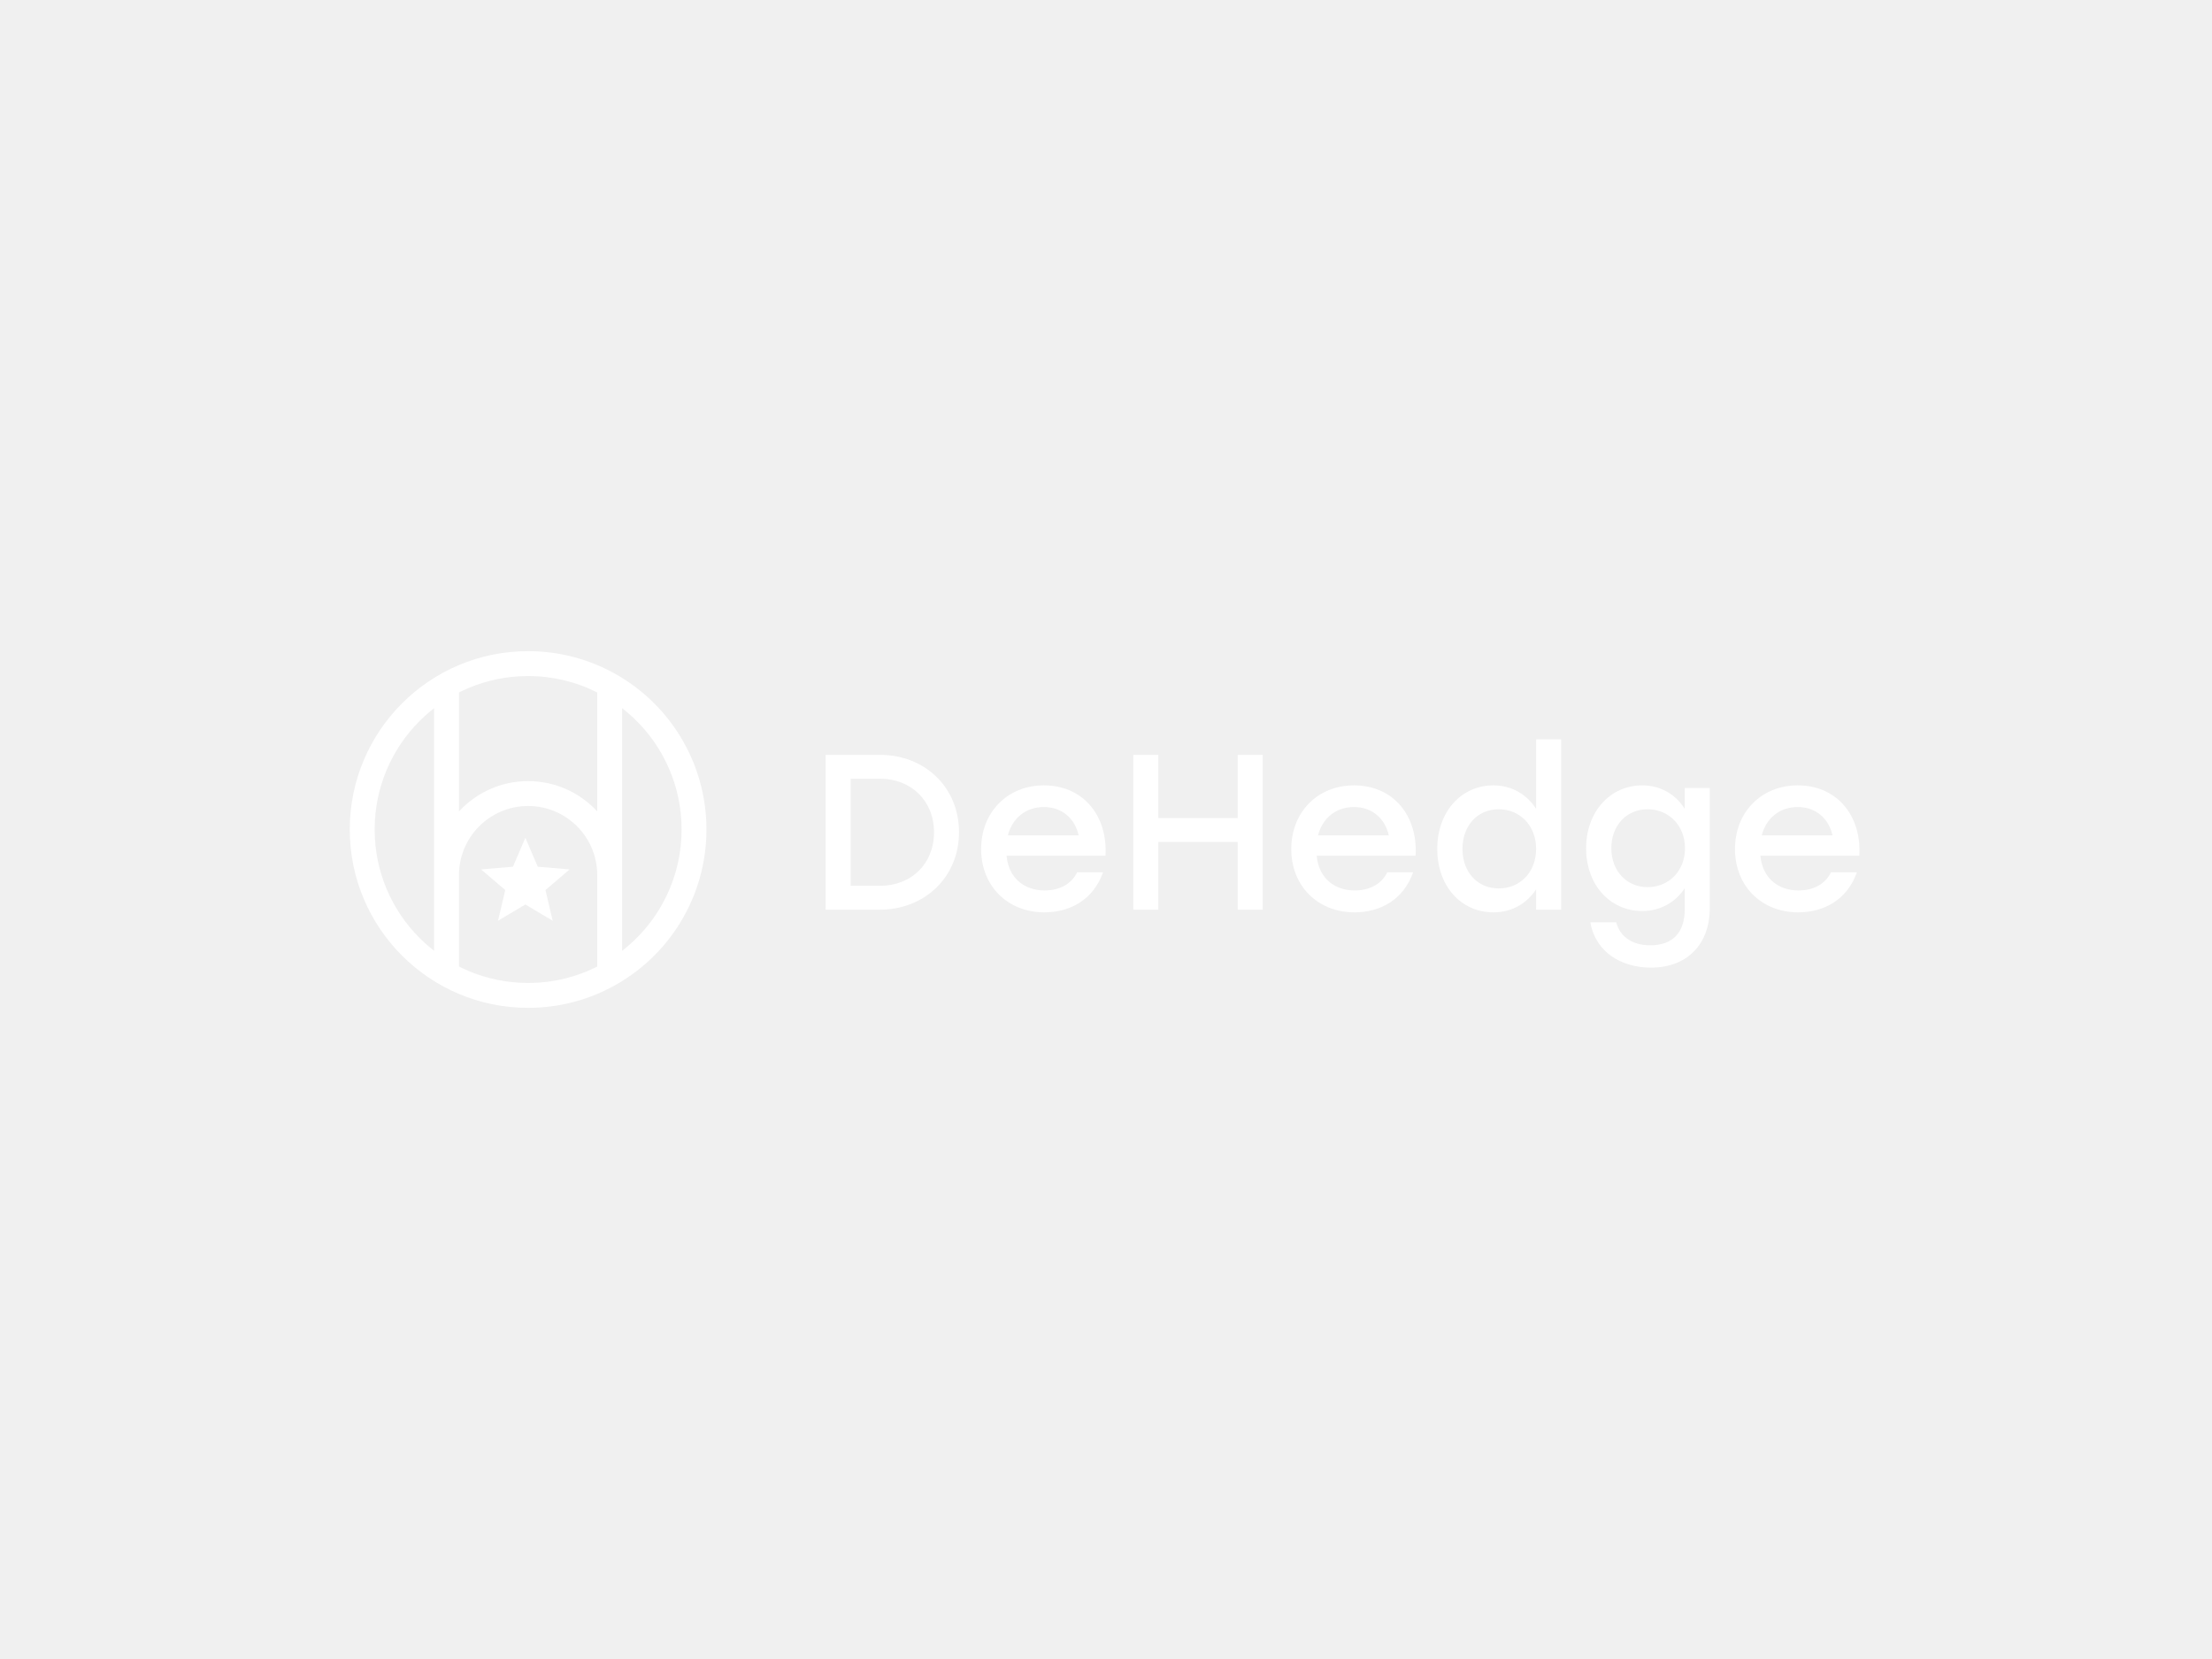
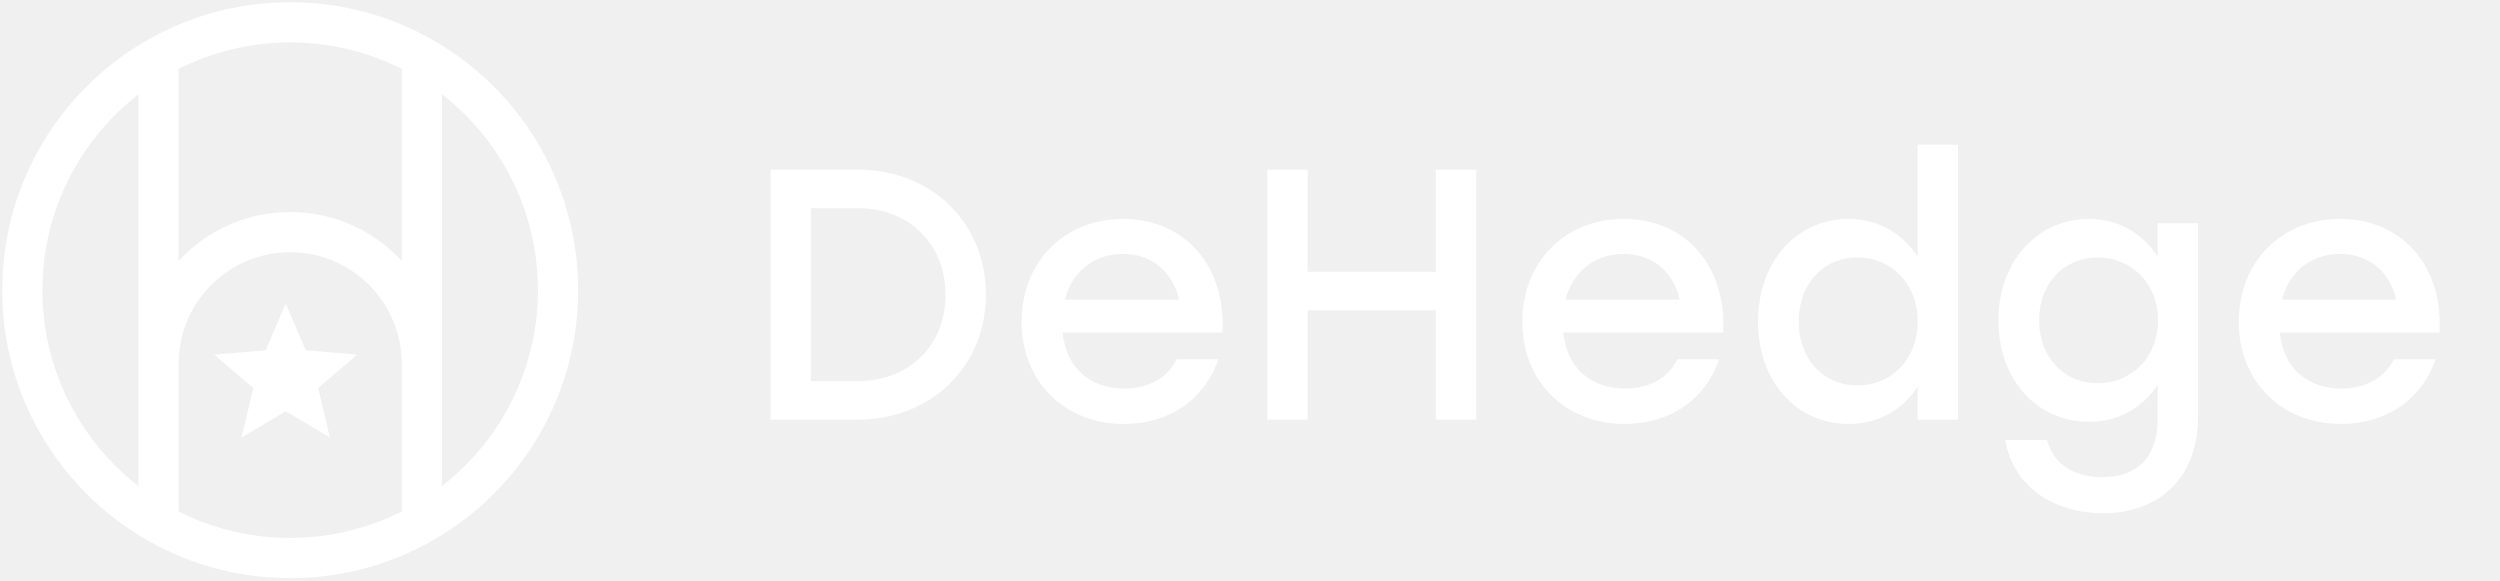
- <svg xmlns="http://www.w3.org/2000/svg" width="800px" height="600px" viewBox="0 0 800 600" version="1.1" style="background: #1F3A93;">
+ <svg xmlns="http://www.w3.org/2000/svg" width="280px" height="65px" viewBox="0 0 280 65" version="1.1">
  <defs />
  <g id="Page-2" stroke="none" stroke-width="1" fill="none" fill-rule="evenodd">
    <g id="logo-white-h" fill="#FFFFFF">
-       <g transform="translate(126, 235)">
-         <path d="M192.2,38 C208.52,38 220.84,49.76 220.84,66 C220.84,82.16 208.44,94 192.2,94 L172.6,94 L172.6,38 L192.2,38 Z M192.28,85.36 C203.56,85.36 211.8,77.44 211.8,66 C211.8,54.64 203.56,46.64 192.28,46.64 L181.64,46.64 L181.64,85.36 L192.28,85.36 Z M251.56,49.04 C265.72,49.04 274.68,60 273.8,74.48 L238.04,74.48 C238.76,82.56 244.44,87.04 251.8,87.04 C257.08,87.04 261.48,84.8 263.56,80.48 L272.92,80.48 C269.48,90.32 261.08,94.96 251.72,94.96 C238.36,94.96 228.84,85.36 228.84,72.08 C228.84,58.8 238.28,49.04 251.56,49.04 Z M251.56,56.88 C244.68,56.88 240.04,61.2 238.52,67.12 L264.12,67.12 C262.76,61.12 258.2,56.88 251.56,56.88 Z M321.64,38 L321.64,60.88 L292.92,60.88 L292.92,38 L283.88,38 L283.88,94 L292.92,94 L292.92,69.52 L321.64,69.52 L321.64,94 L330.68,94 L330.68,38 L321.64,38 Z M363.72,49.04 C377.88,49.04 386.84,60 385.96,74.48 L350.2,74.48 C350.92,82.56 356.6,87.04 363.96,87.04 C369.24,87.04 373.64,84.8 375.72,80.48 L385.08,80.48 C381.64,90.32 373.24,94.96 363.88,94.96 C350.52,94.96 341,85.36 341,72.08 C341,58.8 350.44,49.04 363.72,49.04 Z M363.72,56.88 C356.84,56.88 352.2,61.2 350.68,67.12 L376.28,67.12 C374.92,61.12 370.36,56.88 363.72,56.88 Z M429.56,32.4 L438.6,32.4 L438.6,94 L429.56,94 L429.56,86.64 C426.28,91.6 421,94.96 414.12,94.96 C402.36,94.96 393.8,85.44 393.8,72 C393.8,58.56 402.52,49.04 414.04,49.04 C421,49.04 426.28,52.48 429.56,57.52 L429.56,32.4 Z M416.04,86.32 C423.72,86.32 429.56,80.48 429.56,72 C429.56,63.6 423.72,57.68 416.04,57.68 C408.36,57.68 402.92,63.6 402.92,72 C402.92,80.48 408.44,86.32 416.04,86.32 Z M483.32,50 L492.36,50 L492.36,93.44 C492.36,106.56 484.12,114.96 471.08,114.96 C460.6,114.96 451.08,109.52 449.16,98.56 L458.52,98.56 C460.04,104.24 464.92,106.88 470.84,106.88 C478.92,106.88 483.32,102.32 483.32,93.76 L483.32,86.24 C480.04,91.12 474.76,94.48 467.96,94.48 C456.2,94.48 447.64,84.96 447.64,71.76 C447.64,58.56 456.36,49.04 467.96,49.04 C474.76,49.04 480.12,52.48 483.32,57.52 L483.32,50 Z M469.88,85.84 C477.56,85.84 483.4,80 483.4,71.76 C483.4,63.6 477.56,57.68 469.88,57.68 C462.2,57.68 456.76,63.6 456.76,71.76 C456.76,80 462.28,85.84 469.88,85.84 Z M524.2,49.04 C538.36,49.04 547.32,60 546.44,74.48 L510.68,74.48 C511.4,82.56 517.08,87.04 524.44,87.04 C529.72,87.04 534.12,84.8 536.2,80.48 L545.56,80.48 C542.12,90.32 533.72,94.96 524.36,94.96 C511,94.96 501.48,85.36 501.48,72.08 C501.48,58.8 510.92,49.04 524.2,49.04 Z M524.2,56.88 C517.32,56.88 512.68,61.2 511.16,67.12 L536.76,67.12 C535.4,61.12 530.84,56.88 524.2,56.88 Z" id="DeHedge" />
-         <g id="sign">
-           <path d="M65,129.5 C29.378,129.5 0.5,100.622 0.5,65 C0.5,29.378 29.378,0.5 65,0.5 C75.263,0.5 85.191,2.902 94.15,7.448 C115.655,18.361 129.5,40.447 129.5,65 C129.5,89.25 115.997,111.107 94.904,122.163 C85.754,126.959 75.555,129.5 65,129.5 Z M65,120.5 C74.091,120.5 82.857,118.316 90.726,114.191 C108.883,104.675 120.5,85.87 120.5,65 C120.5,43.869 108.589,24.867 90.077,15.474 C82.374,11.565 73.839,9.5 65,9.5 C34.348,9.5 9.5,34.348 9.5,65 C9.5,95.652 34.348,120.5 65,120.5 Z" id="Oval-8" fill-rule="nonzero" />
-           <path d="M40,58.456 L40,10.5 L31,10.5 L31,119.5 L40,119.5 L40,81.5 C40,67.693 51.193,56.5 65,56.5 C78.807,56.5 90,67.693 90,81.5 L90,119.5 L99,119.5 L99,10.5 L90,10.5 L90,58.456 C83.787,51.72 74.886,47.5 65,47.5 C55.114,47.5 46.213,51.72 40,58.456 Z" id="Combined-Shape" fill-rule="nonzero" />
-           <polygon id="star" points="73.888 98 71.272 86.902 80 79.438 68.494 78.464 64 68 59.506 78.464 48 79.438 56.728 86.902 54.112 98 64 92.114" />
+       <g id="Group-2">
+         <g>
+           <g id="sign" fill-rule="nonzero">
+             <path d="M32.5,64.75 C14.689,64.75 0.25,50.311 0.25,32.5 C0.25,14.689 14.689,0.25 32.5,0.25 C37.631,0.25 42.596,1.451 47.075,3.724 C57.828,9.18 64.75,20.223 64.75,32.5 C64.75,44.625 57.998,55.554 47.452,61.081 C42.877,63.479 37.777,64.75 32.5,64.75 Z M32.5,60.25 C37.045,60.25 41.428,59.158 45.363,57.096 C54.441,52.337 60.25,42.935 60.25,32.5 C60.25,21.935 54.294,12.434 45.039,7.737 C41.187,5.783 36.92,4.75 32.5,4.75 C17.174,4.75 4.75,17.174 4.75,32.5 C4.75,47.826 17.174,60.25 32.5,60.25 Z" id="Oval-8" />
+             <path d="M20,29.228 L20,5.25 L15.5,5.25 L15.5,59.75 L20,59.75 L20,40.75 C20,33.846 25.596,28.25 32.5,28.25 C39.404,28.25 45,33.846 45,40.75 L45,59.75 L49.5,59.75 L49.5,5.25 L45,5.25 L45,29.228 C41.894,25.86 37.443,23.75 32.5,23.75 C27.557,23.75 23.106,25.86 20,29.228 Z" id="Combined-Shape" />
+           </g>
+           <polygon id="star" points="36.944 49 35.636 43.451 40 39.719 34.247 39.232 32 34 29.753 39.232 24 39.719 28.364 43.451 27.056 49 32 46.057" />
        </g>
      </g>
+       <path d="M96.1,19 C104.26,19 110.42,24.88 110.42,33 C110.42,41.08 104.22,47 96.1,47 L86.3,47 L86.3,19 L96.1,19 Z M96.14,42.68 C101.78,42.68 105.9,38.72 105.9,33 C105.9,27.32 101.78,23.32 96.14,23.32 L90.82,23.32 L90.82,42.68 L96.14,42.68 Z M125.78,24.52 C132.86,24.52 137.34,30 136.9,37.24 L119.02,37.24 C119.38,41.28 122.22,43.52 125.9,43.52 C128.54,43.52 130.74,42.4 131.78,40.24 L136.46,40.24 C134.74,45.16 130.54,47.48 125.86,47.48 C119.18,47.48 114.42,42.68 114.42,36.04 C114.42,29.4 119.14,24.52 125.78,24.52 Z M125.78,28.44 C122.34,28.44 120.02,30.6 119.26,33.56 L132.06,33.56 C131.38,30.56 129.1,28.44 125.78,28.44 Z M160.82,19 L160.82,30.44 L146.46,30.44 L146.46,19 L141.94,19 L141.94,47 L146.46,47 L146.46,34.76 L160.82,34.76 L160.82,47 L165.34,47 L165.34,19 L160.82,19 Z M181.86,24.52 C188.94,24.52 193.42,30 192.98,37.24 L175.1,37.24 C175.46,41.28 178.3,43.52 181.98,43.52 C184.62,43.52 186.82,42.4 187.86,40.24 L192.54,40.24 C190.82,45.16 186.62,47.48 181.94,47.48 C175.26,47.48 170.5,42.68 170.5,36.04 C170.5,29.4 175.22,24.52 181.86,24.52 Z M181.86,28.44 C178.42,28.44 176.1,30.6 175.34,33.56 L188.14,33.56 C187.46,30.56 185.18,28.44 181.86,28.44 Z M214.78,16.2 L219.3,16.2 L219.3,47 L214.78,47 L214.78,43.32 C213.14,45.8 210.5,47.48 207.06,47.48 C201.18,47.48 196.9,42.72 196.9,36 C196.9,29.28 201.26,24.52 207.02,24.52 C210.5,24.52 213.14,26.24 214.78,28.76 L214.78,16.2 Z M208.02,43.16 C211.86,43.16 214.78,40.24 214.78,36 C214.78,31.8 211.86,28.84 208.02,28.84 C204.18,28.84 201.46,31.8 201.46,36 C201.46,40.24 204.22,43.16 208.02,43.16 Z M241.66,25 L246.18,25 L246.18,46.72 C246.18,53.28 242.06,57.48 235.54,57.48 C230.3,57.48 225.54,54.76 224.58,49.28 L229.26,49.28 C230.02,52.12 232.46,53.44 235.42,53.44 C239.46,53.44 241.66,51.16 241.66,46.88 L241.66,43.12 C240.02,45.56 237.38,47.24 233.98,47.24 C228.1,47.24 223.82,42.48 223.82,35.88 C223.82,29.28 228.18,24.52 233.98,24.52 C237.38,24.52 240.06,26.24 241.66,28.76 L241.66,25 Z M234.94,42.92 C238.78,42.92 241.7,40 241.7,35.88 C241.7,31.8 238.78,28.84 234.94,28.84 C231.1,28.84 228.38,31.8 228.38,35.88 C228.38,40 231.14,42.92 234.94,42.92 Z M262.1,24.52 C269.18,24.52 273.66,30 273.22,37.24 L255.34,37.24 C255.7,41.28 258.54,43.52 262.22,43.52 C264.86,43.52 267.06,42.4 268.1,40.24 L272.78,40.24 C271.06,45.16 266.86,47.48 262.18,47.48 C255.5,47.48 250.74,42.68 250.74,36.04 C250.74,29.4 255.46,24.52 262.1,24.52 Z M262.1,28.44 C258.66,28.44 256.34,30.6 255.58,33.56 L268.38,33.56 C267.7,30.56 265.42,28.44 262.1,28.44 Z" id="DeHedge" />
    </g>
  </g>
</svg>
